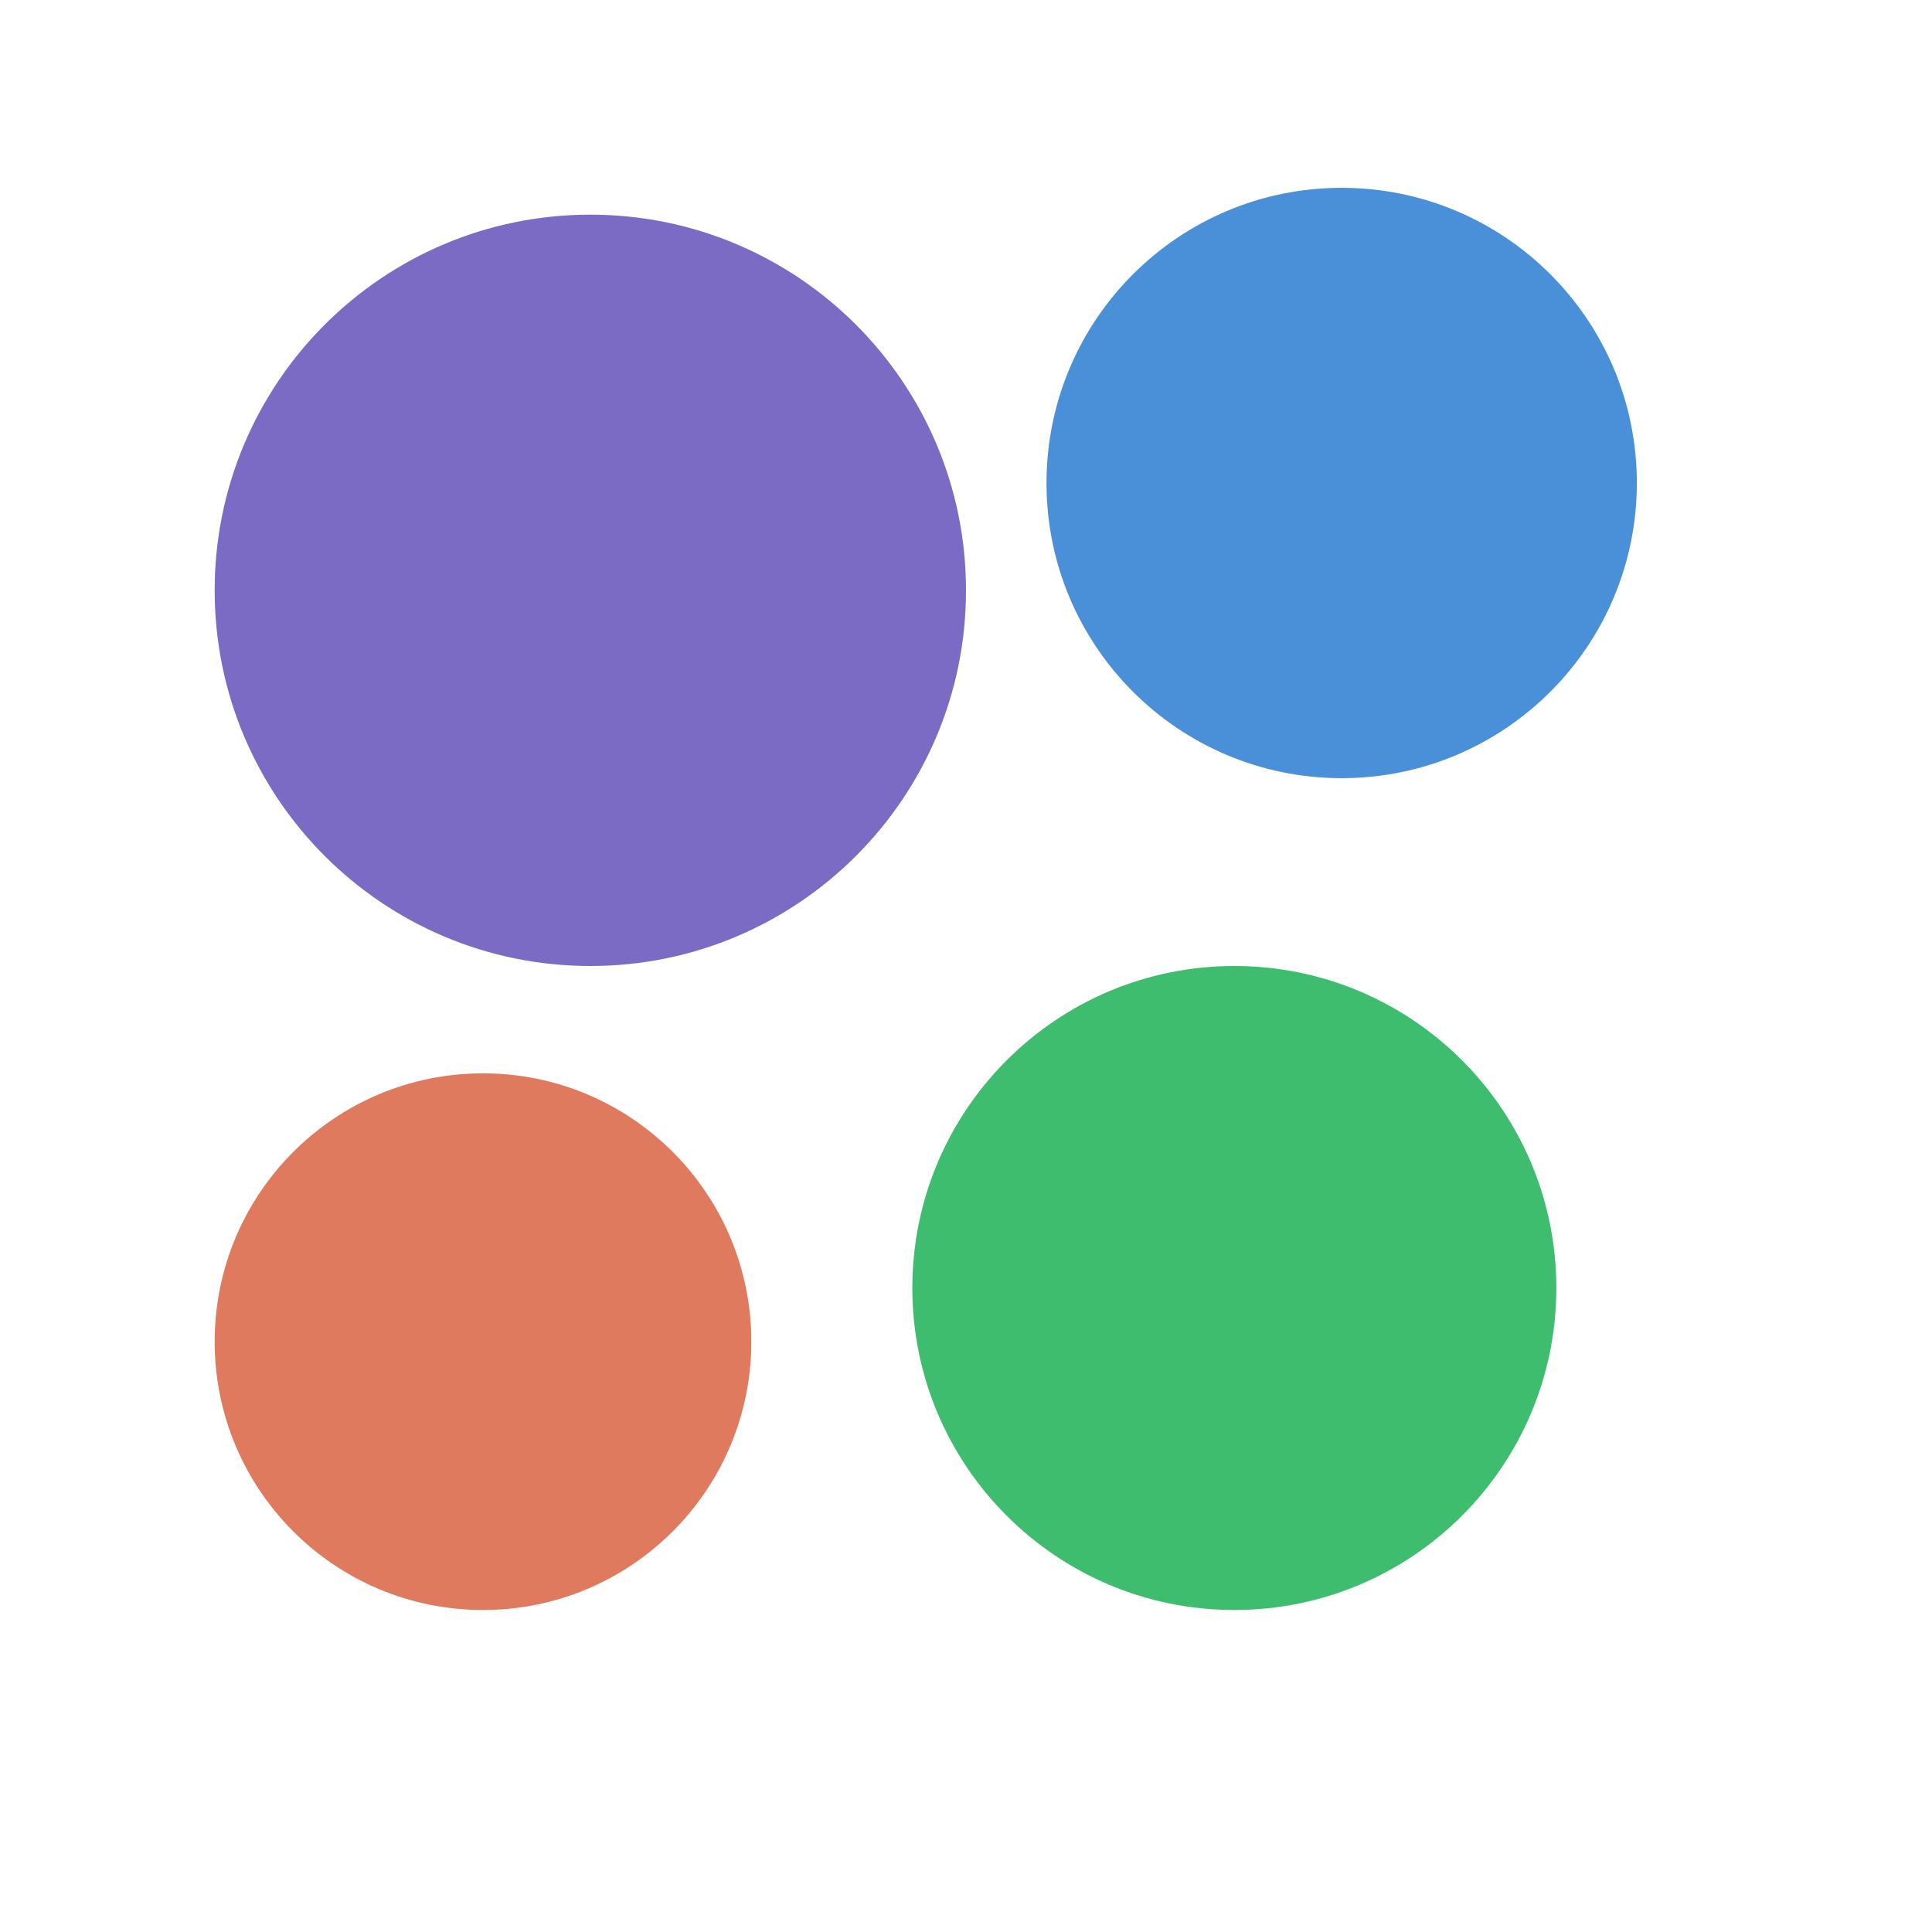
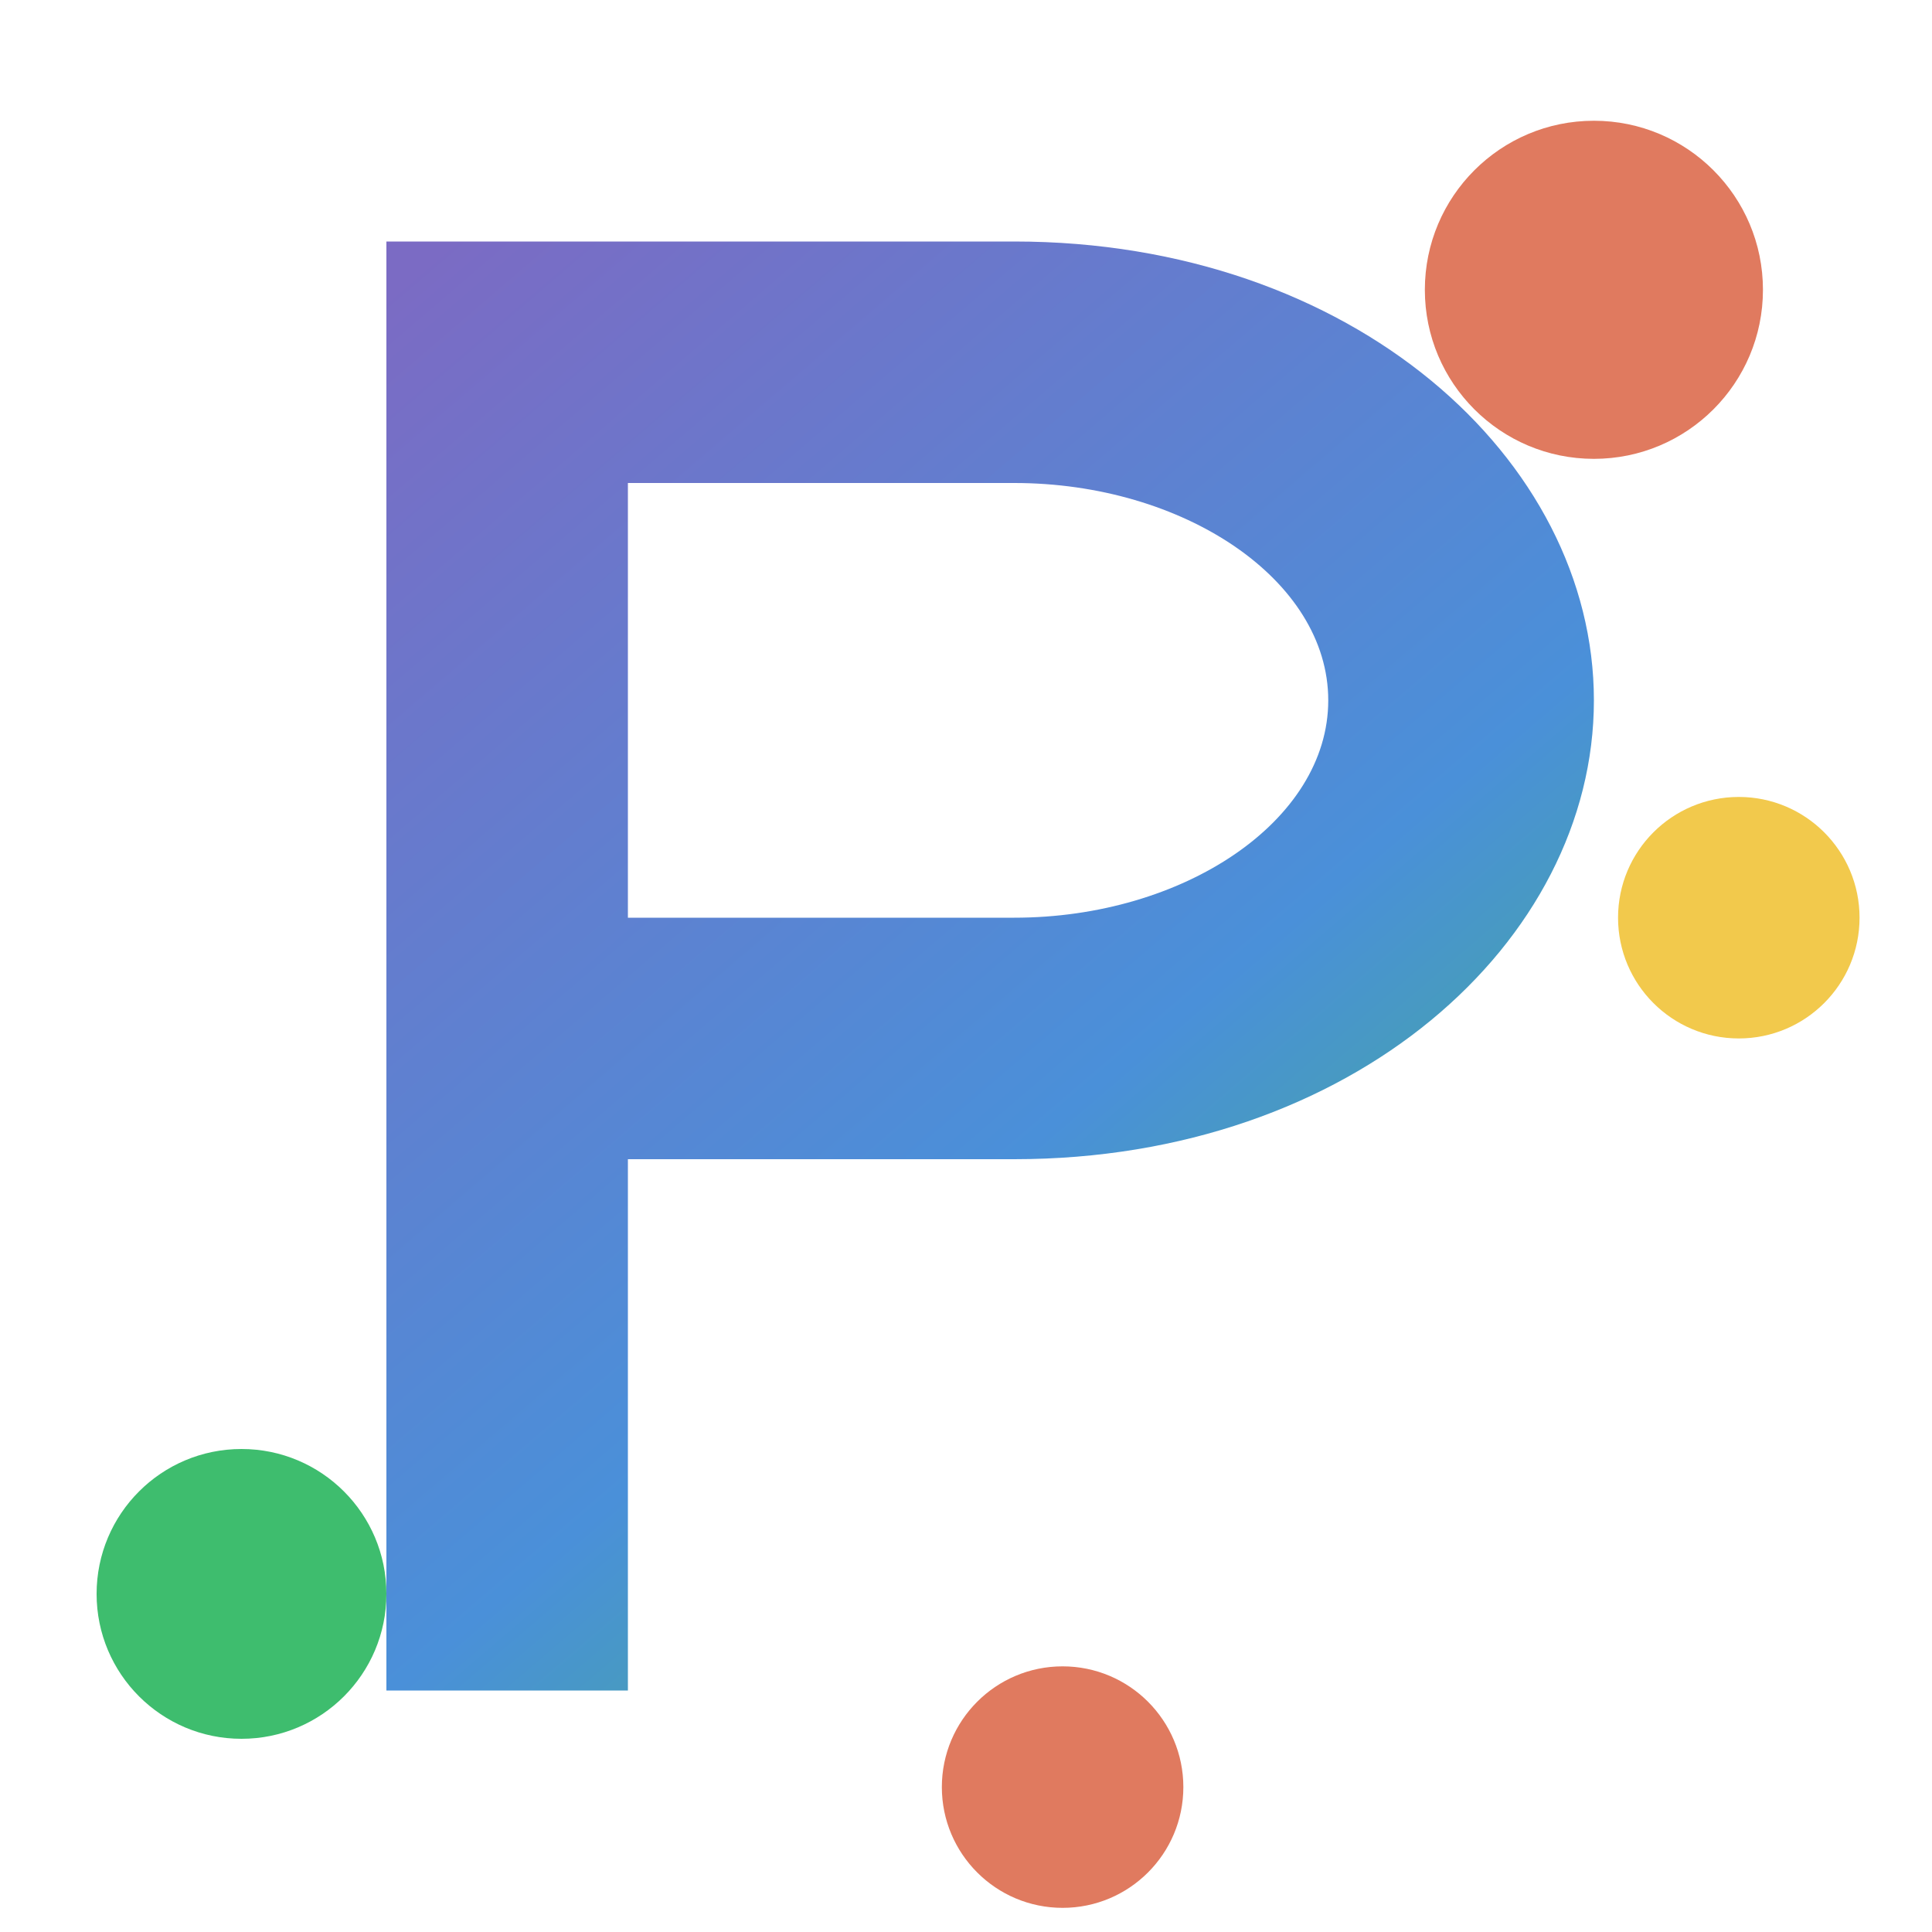
- <svg xmlns="http://www.w3.org/2000/svg" viewBox="0 0 36 36">
-   <circle cx="11" cy="11" r="7" fill="#7B6BC4" />
-   <circle cx="25" cy="9" r="5.5" fill="#4A90D9" />
-   <circle cx="9" cy="25" r="5" fill="#E07A5F" />
-   <circle cx="23" cy="24" r="6" fill="#3EBD6E" />
+ <svg xmlns="http://www.w3.org/2000/svg" viewBox="0 0 40 40">
+   <defs>
+     <linearGradient id="p" x1="8" y1="6" x2="32" y2="34" gradientUnits="userSpaceOnUse">
+       <stop offset="0" stop-color="#7B6BC4" />
+       <stop offset="0.6" stop-color="#4A90D9" />
+       <stop offset="1" stop-color="#3EBD6E" />
+     </linearGradient>
+   </defs>
+   <circle cx="33" cy="6" r="3.5" fill="#E07A5F" />
+   <circle cx="36" cy="19" r="2.5" fill="#F2C94C" />
+   <circle cx="5" cy="33" r="3" fill="#3EBD6E" />
+   <circle cx="22" cy="37" r="2.5" fill="#E07A5F" />
+   <path d="M 8 5 L 8 35 L 13 35 L 13 24 L 21 24 C 28 24, 33 19.5, 33 14.5 C 33 9.5, 28 5, 21 5 Z M 13 10 L 21 10 C 24.5 10, 27.5 12, 27.5 14.5 C 27.5 17, 24.5 19, 21 19 L 13 19 Z" fill="url(#p)" />
</svg>
